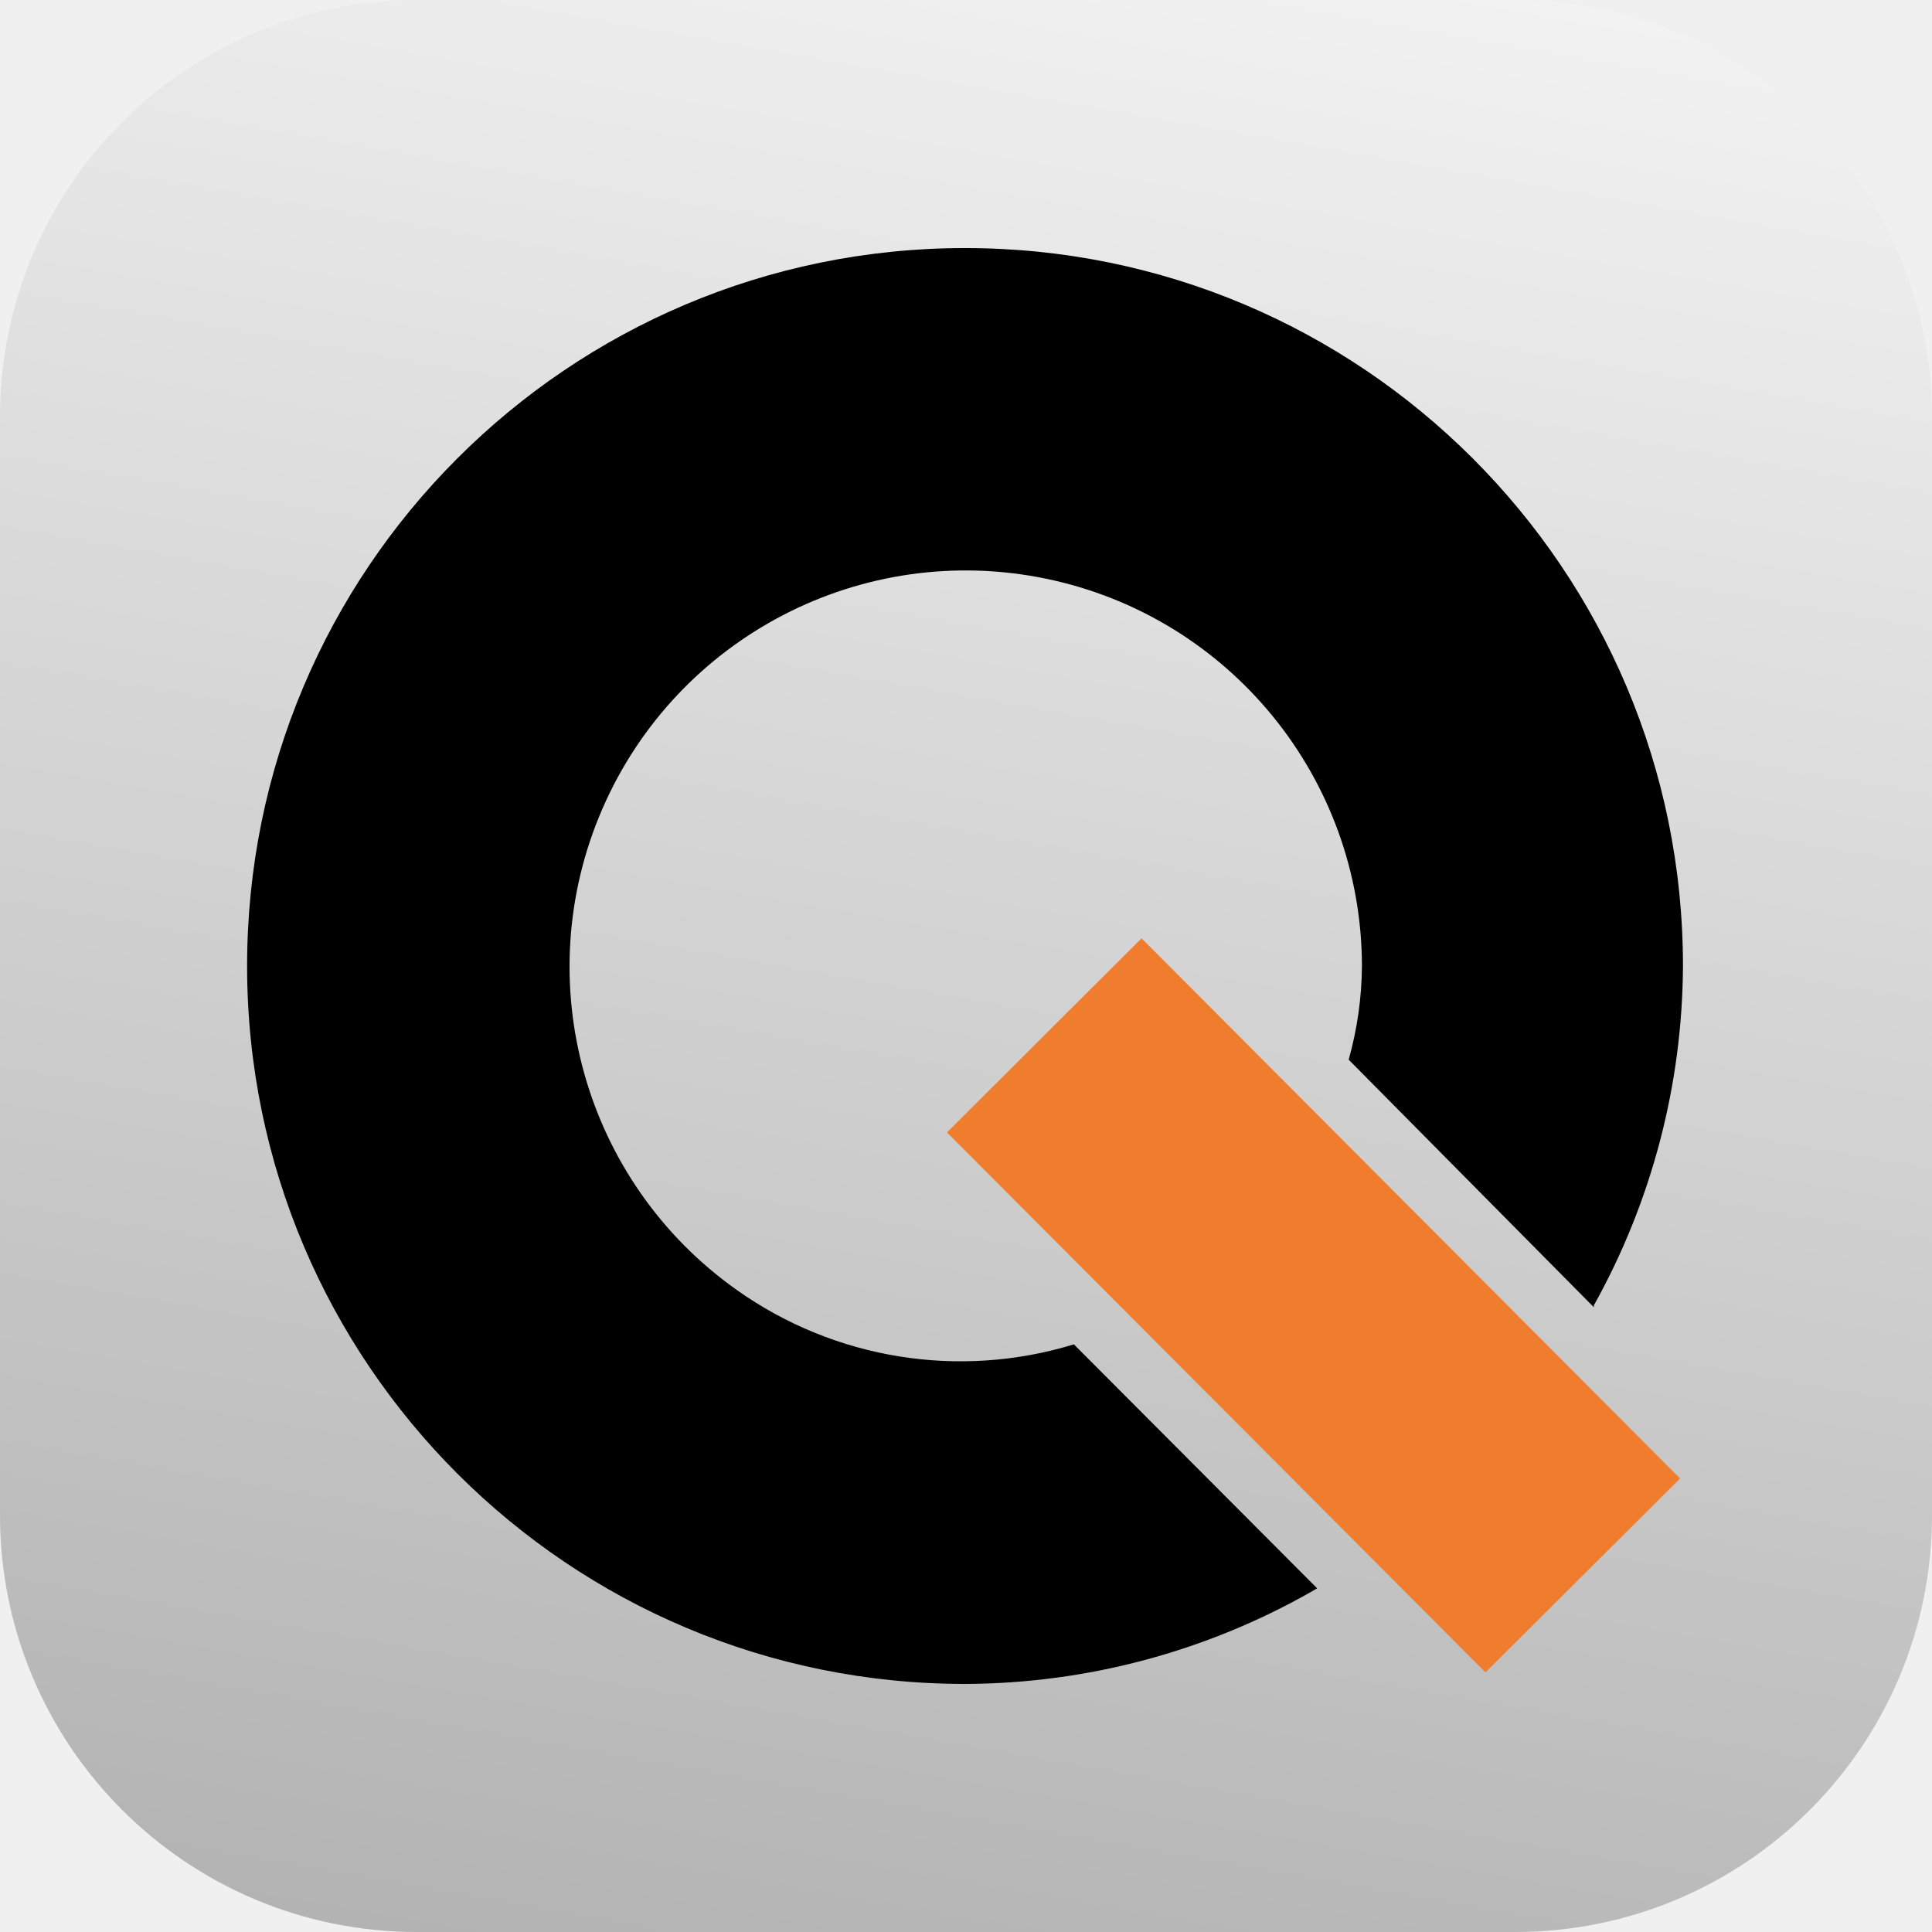
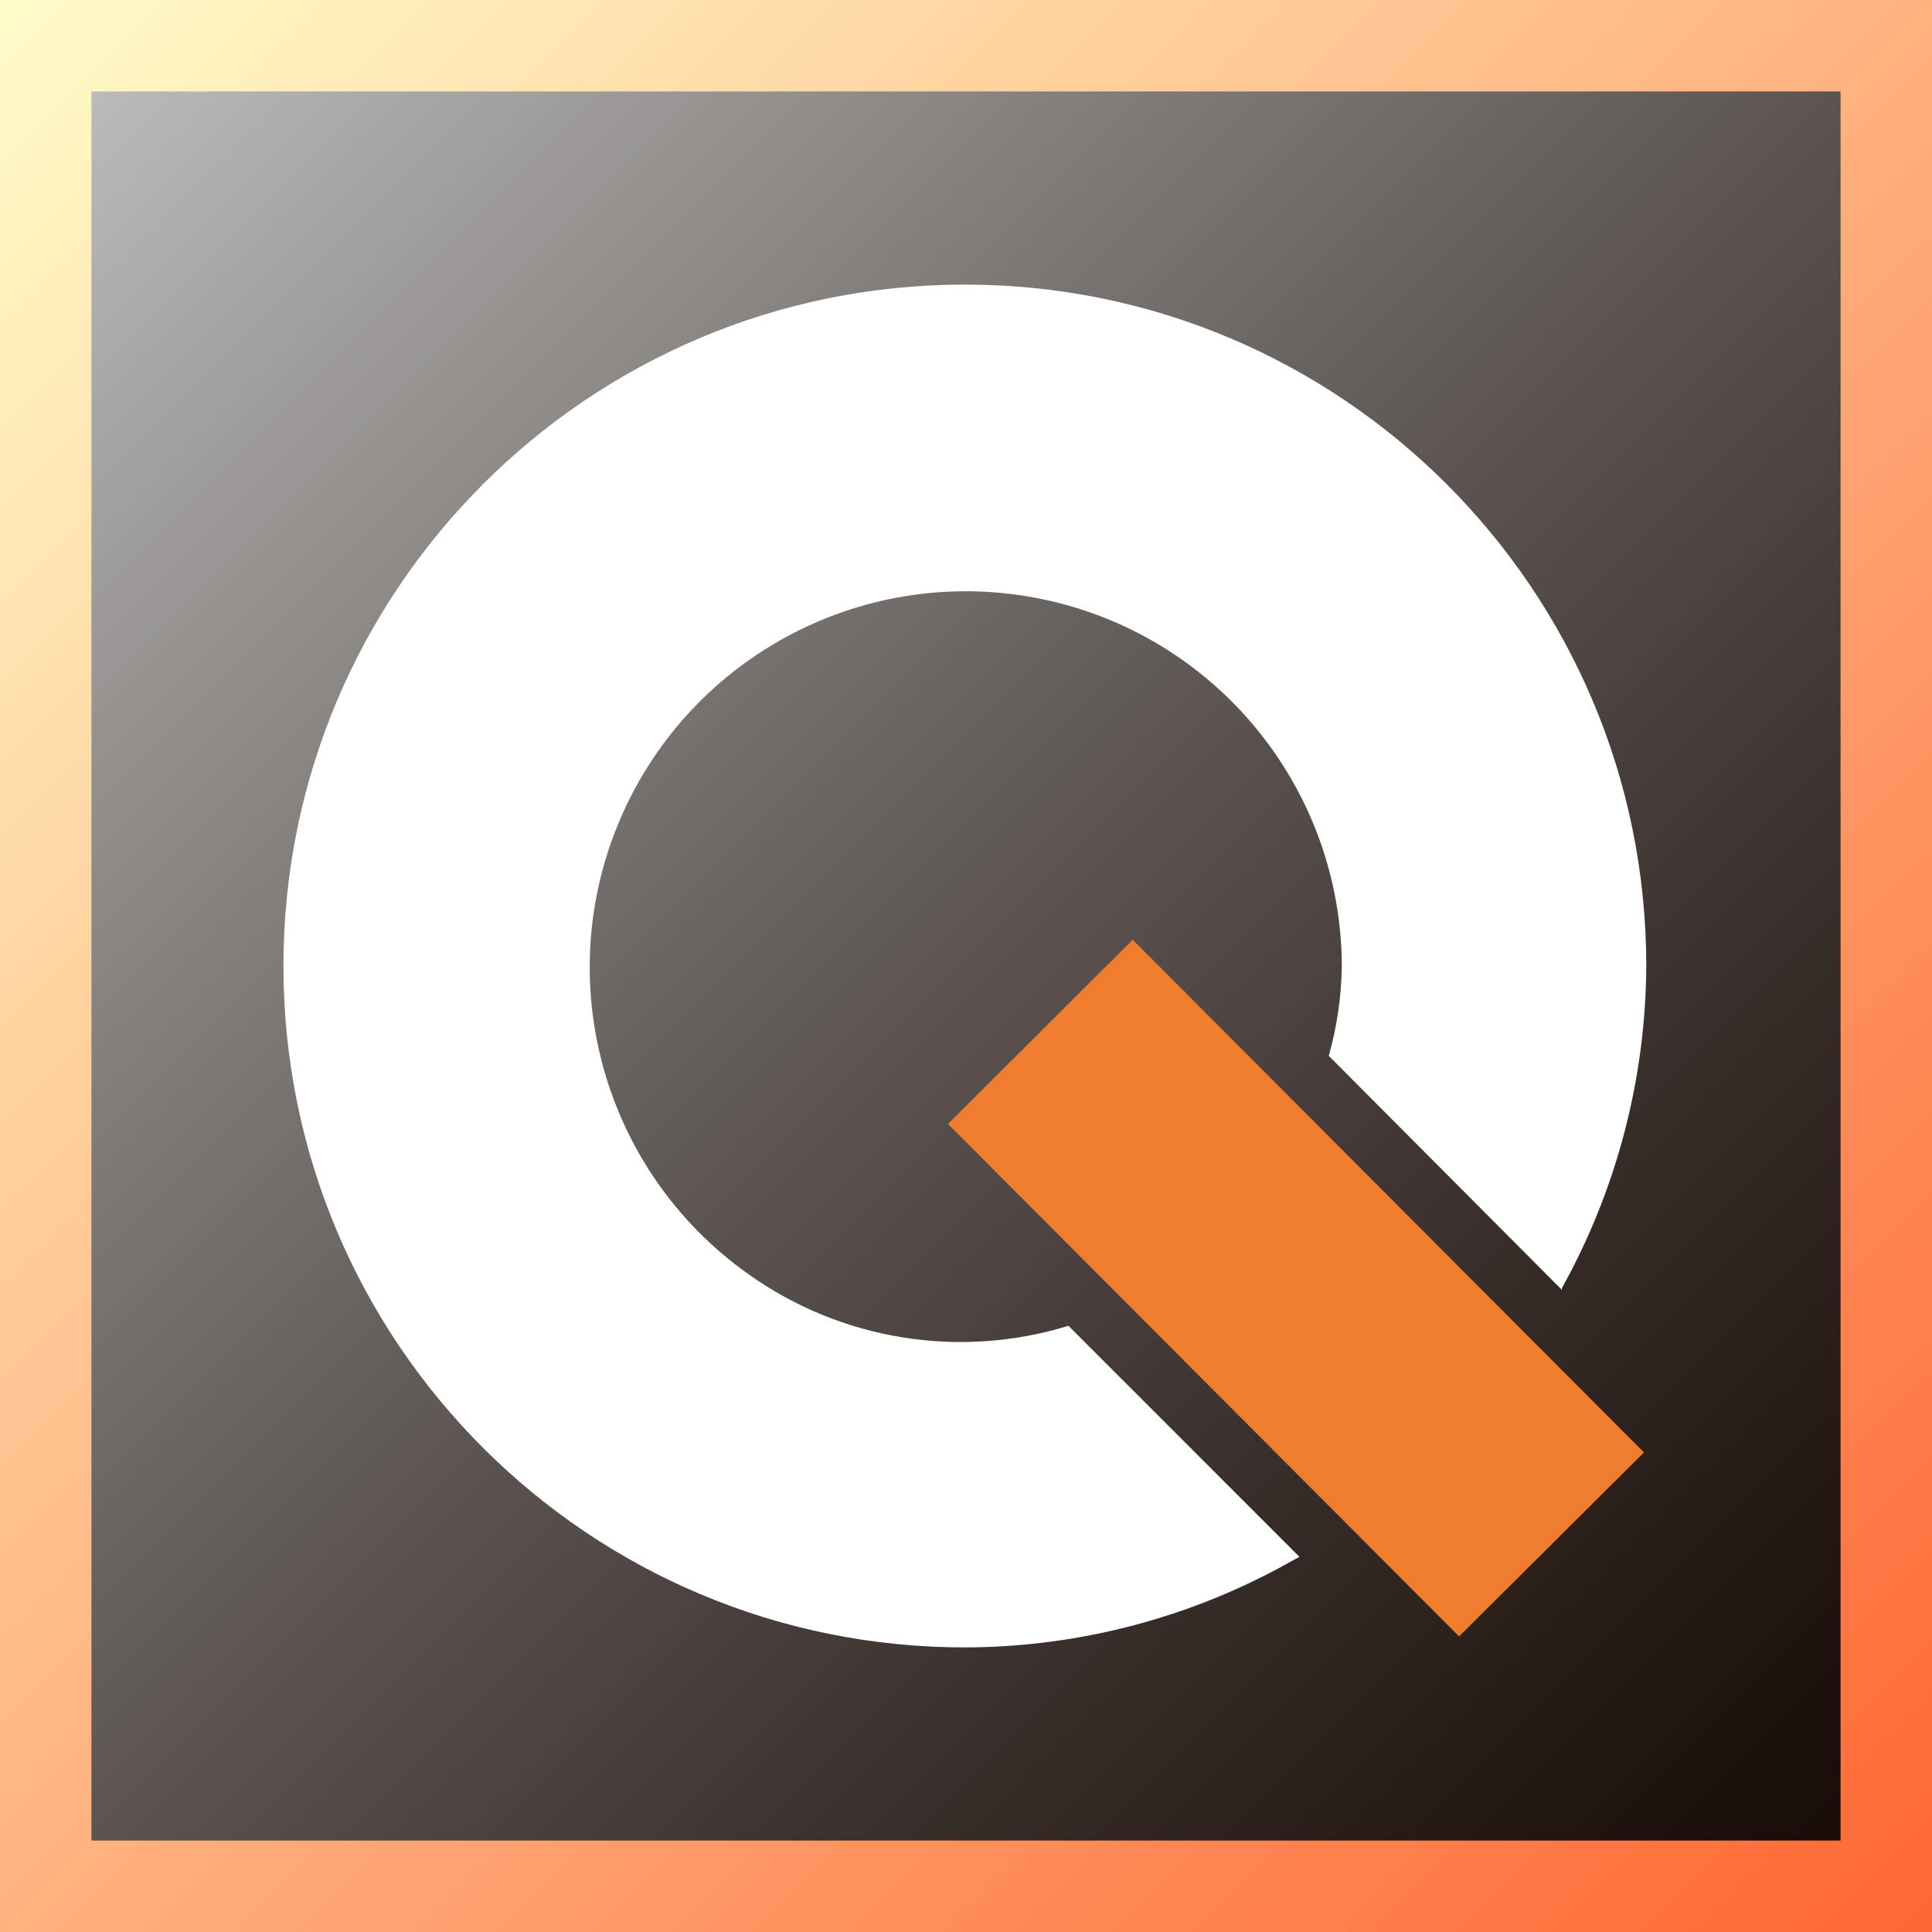
- <svg xmlns="http://www.w3.org/2000/svg" viewBox="0 0 80.22 80.22">
+ <svg xmlns="http://www.w3.org/2000/svg" viewBox="0 0 84.52 84.52">
  <defs>
-     <style>.cls-1{fill:url(#Degradado_sin_nombre_47);}.cls-2{fill:#ef7d2d;}</style>
-     <linearGradient id="Degradado_sin_nombre_47" x1="32.52" y1="83.17" x2="47.7" y2="-2.95" gradientUnits="userSpaceOnUse">
-       <stop offset="0" stop-color="#b3b3b3" />
-       <stop offset="1" stop-color="#f2f2f2" />
+     <style>.cls-1{fill:url(#Degradado_sin_nombre_26);}.cls-2{fill:url(#Degradado_sin_nombre_14);}.cls-3{fill:#ef7d2d;}.cls-4{fill:#fff;}</style>
+     <linearGradient id="Degradado_sin_nombre_26" x2="84.52" y2="84.52" gradientUnits="userSpaceOnUse">
+       <stop offset="0" stop-color="#c6c6c6" />
+       <stop offset="0.23" stop-color="#928f8d" />
+       <stop offset="0.49" stop-color="#5d5653" />
+       <stop offset="0.72" stop-color="#362c28" />
+       <stop offset="0.9" stop-color="#1e120e" />
+       <stop offset="1" stop-color="#150904" />
+     </linearGradient>
+     <linearGradient id="Degradado_sin_nombre_14" x2="84.52" y2="84.52" gradientUnits="userSpaceOnUse">
+       <stop offset="0" stop-color="#fffcc9" />
+       <stop offset="1" stop-color="#ff6734" />
    </linearGradient>
  </defs>
  <g id="Capa_2" data-name="Capa 2">
    <g id="Capa_1-2" data-name="Capa 1">
-       <rect class="cls-1" width="80.22" height="80.22" rx="17.31" />
-       <polygon class="cls-2" points="47.78 39.34 47.4 38.96 39.32 47.02 61.49 69.25 61.68 69.44 69.76 61.39 47.78 39.34" />
-       <path d="M44.59,55.82a16.06,16.06,0,0,1-14-2.26A16.45,16.45,0,1,1,56.55,40.11,14.79,14.79,0,0,1,56,44L66.18,54.28l0-.08a29.23,29.23,0,0,0,3.7-14.09A29.81,29.81,0,1,0,40.11,69.92a29.3,29.3,0,0,0,14.34-3.83l.24-.14Z" />
+       <rect class="cls-1" width="84.52" height="84.52" />
+       <path class="cls-2" d="M80.52,4V80.52H4V4H80.52m4-4H0V84.52H84.52V0Z" />
+       <polygon class="cls-3" points="49.93 41.49 49.55 41.11 41.47 49.17 63.65 71.41 63.83 71.59 71.92 63.54 49.93 41.49" />
+       <path class="cls-4" d="M46.74,58a16,16,0,0,1-14-2.26A16.45,16.45,0,1,1,58.7,42.26a15.17,15.17,0,0,1-.57,3.93l10.2,10.24,0-.08a29.33,29.33,0,0,0,3.69-14.09A29.81,29.81,0,1,0,42.26,72.07,29.2,29.2,0,0,0,56.6,68.24l.25-.13Z" />
    </g>
  </g>
</svg>
